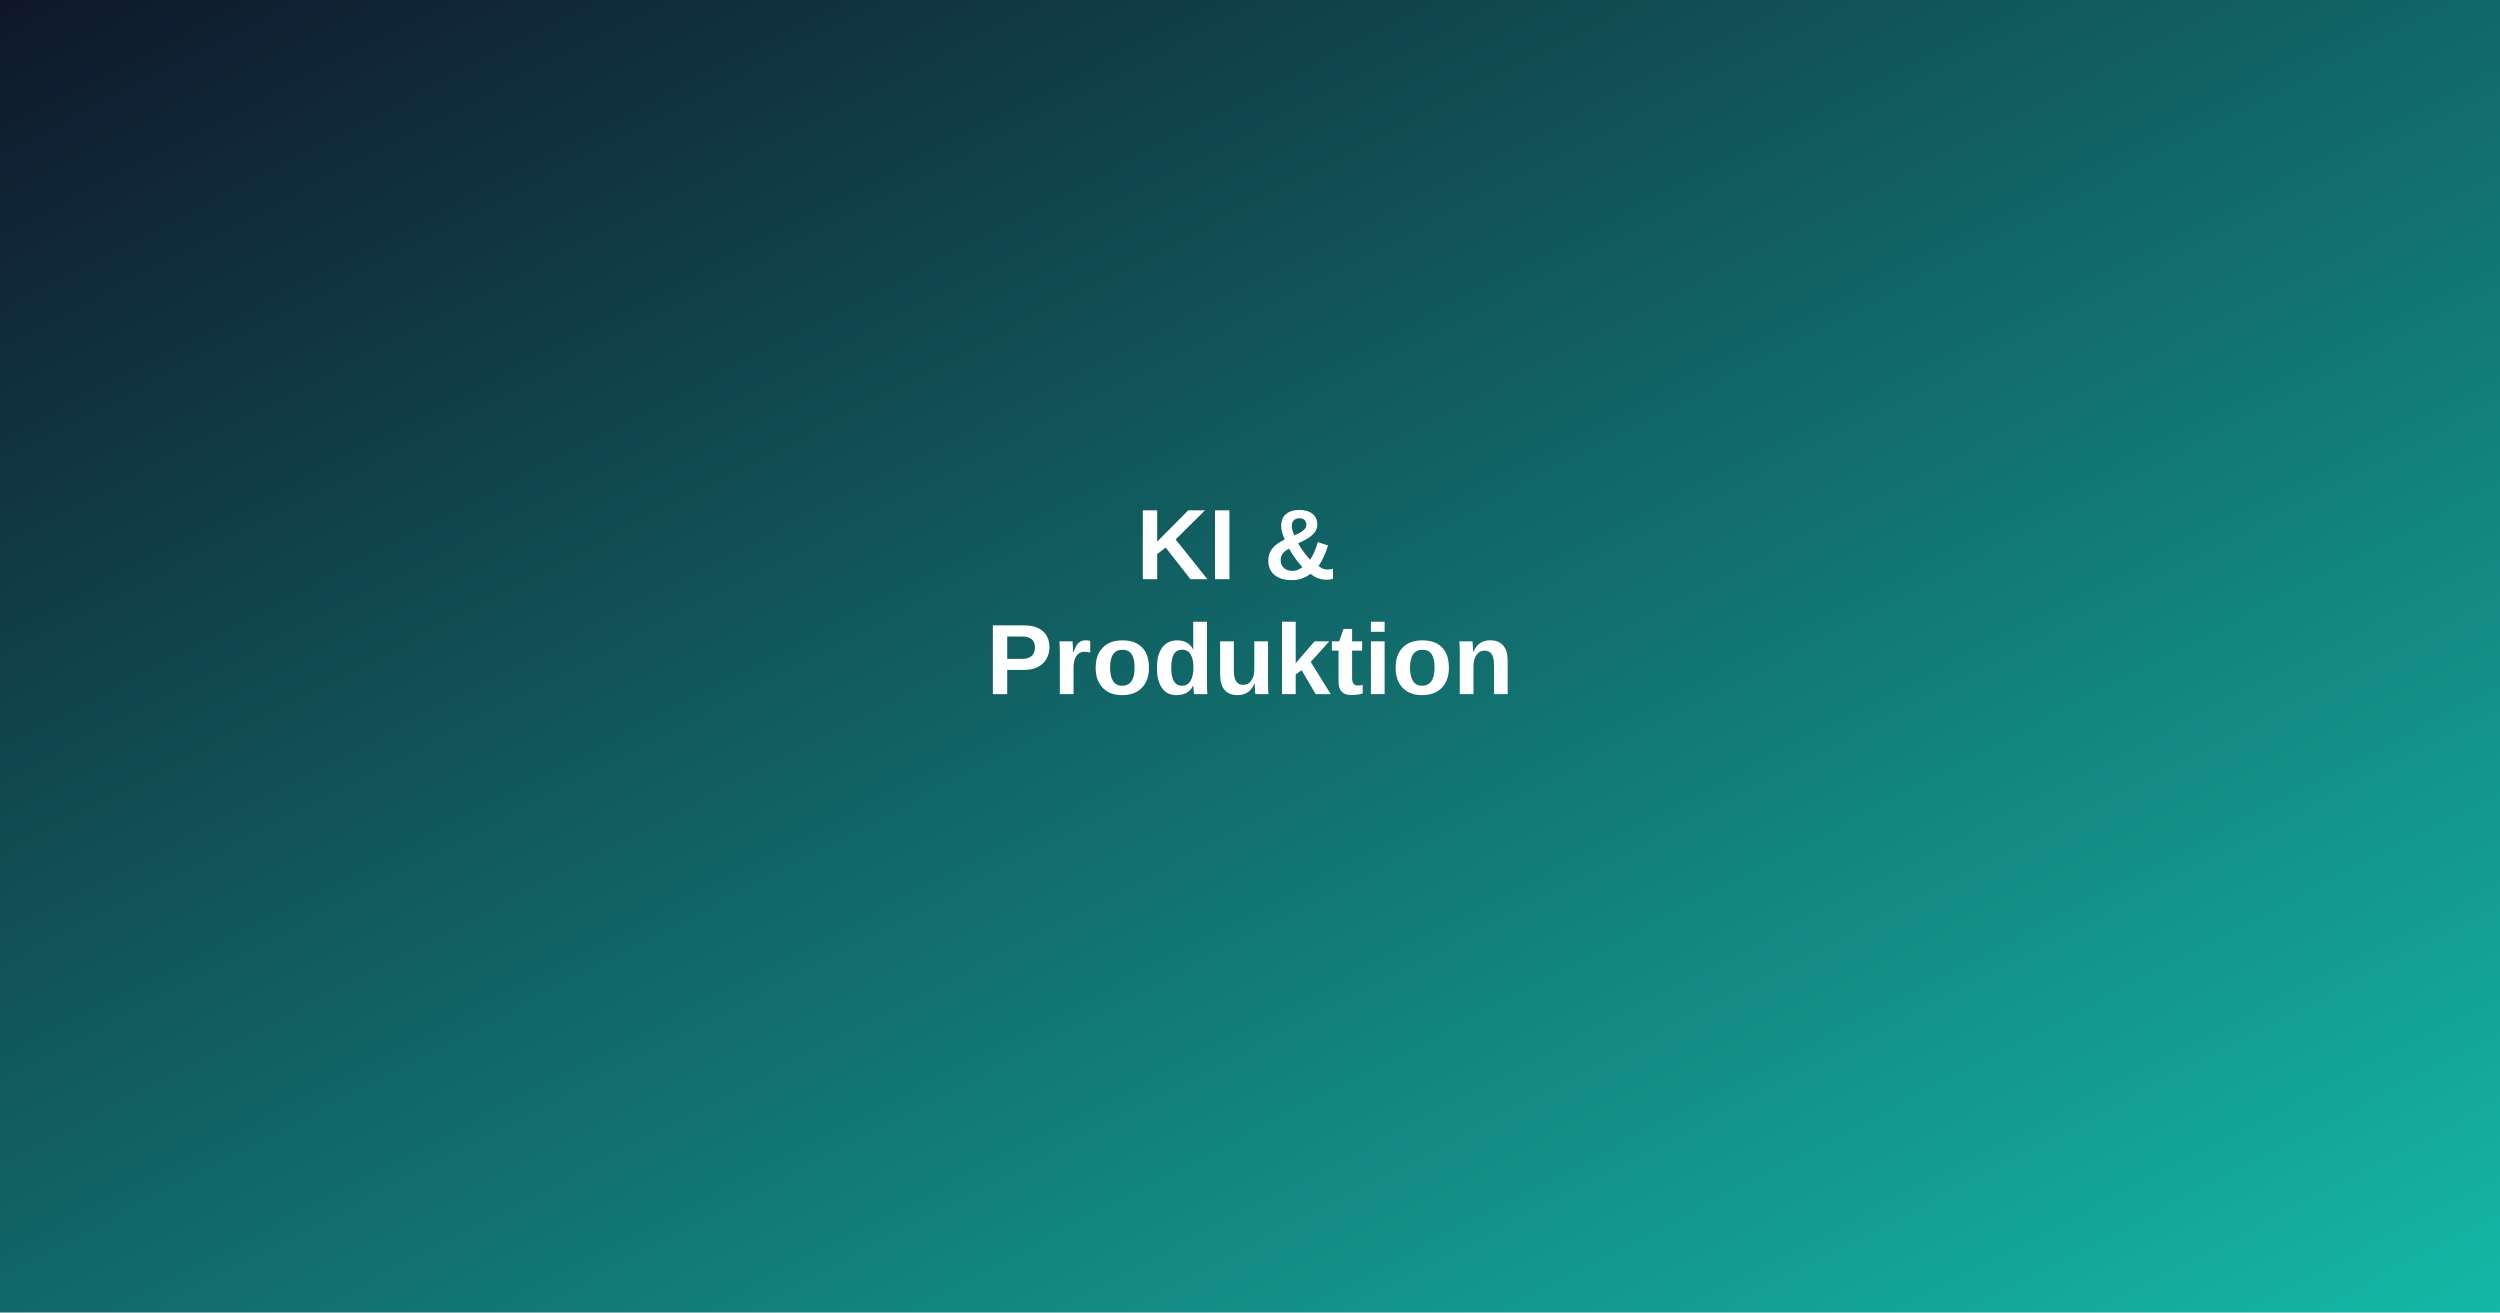
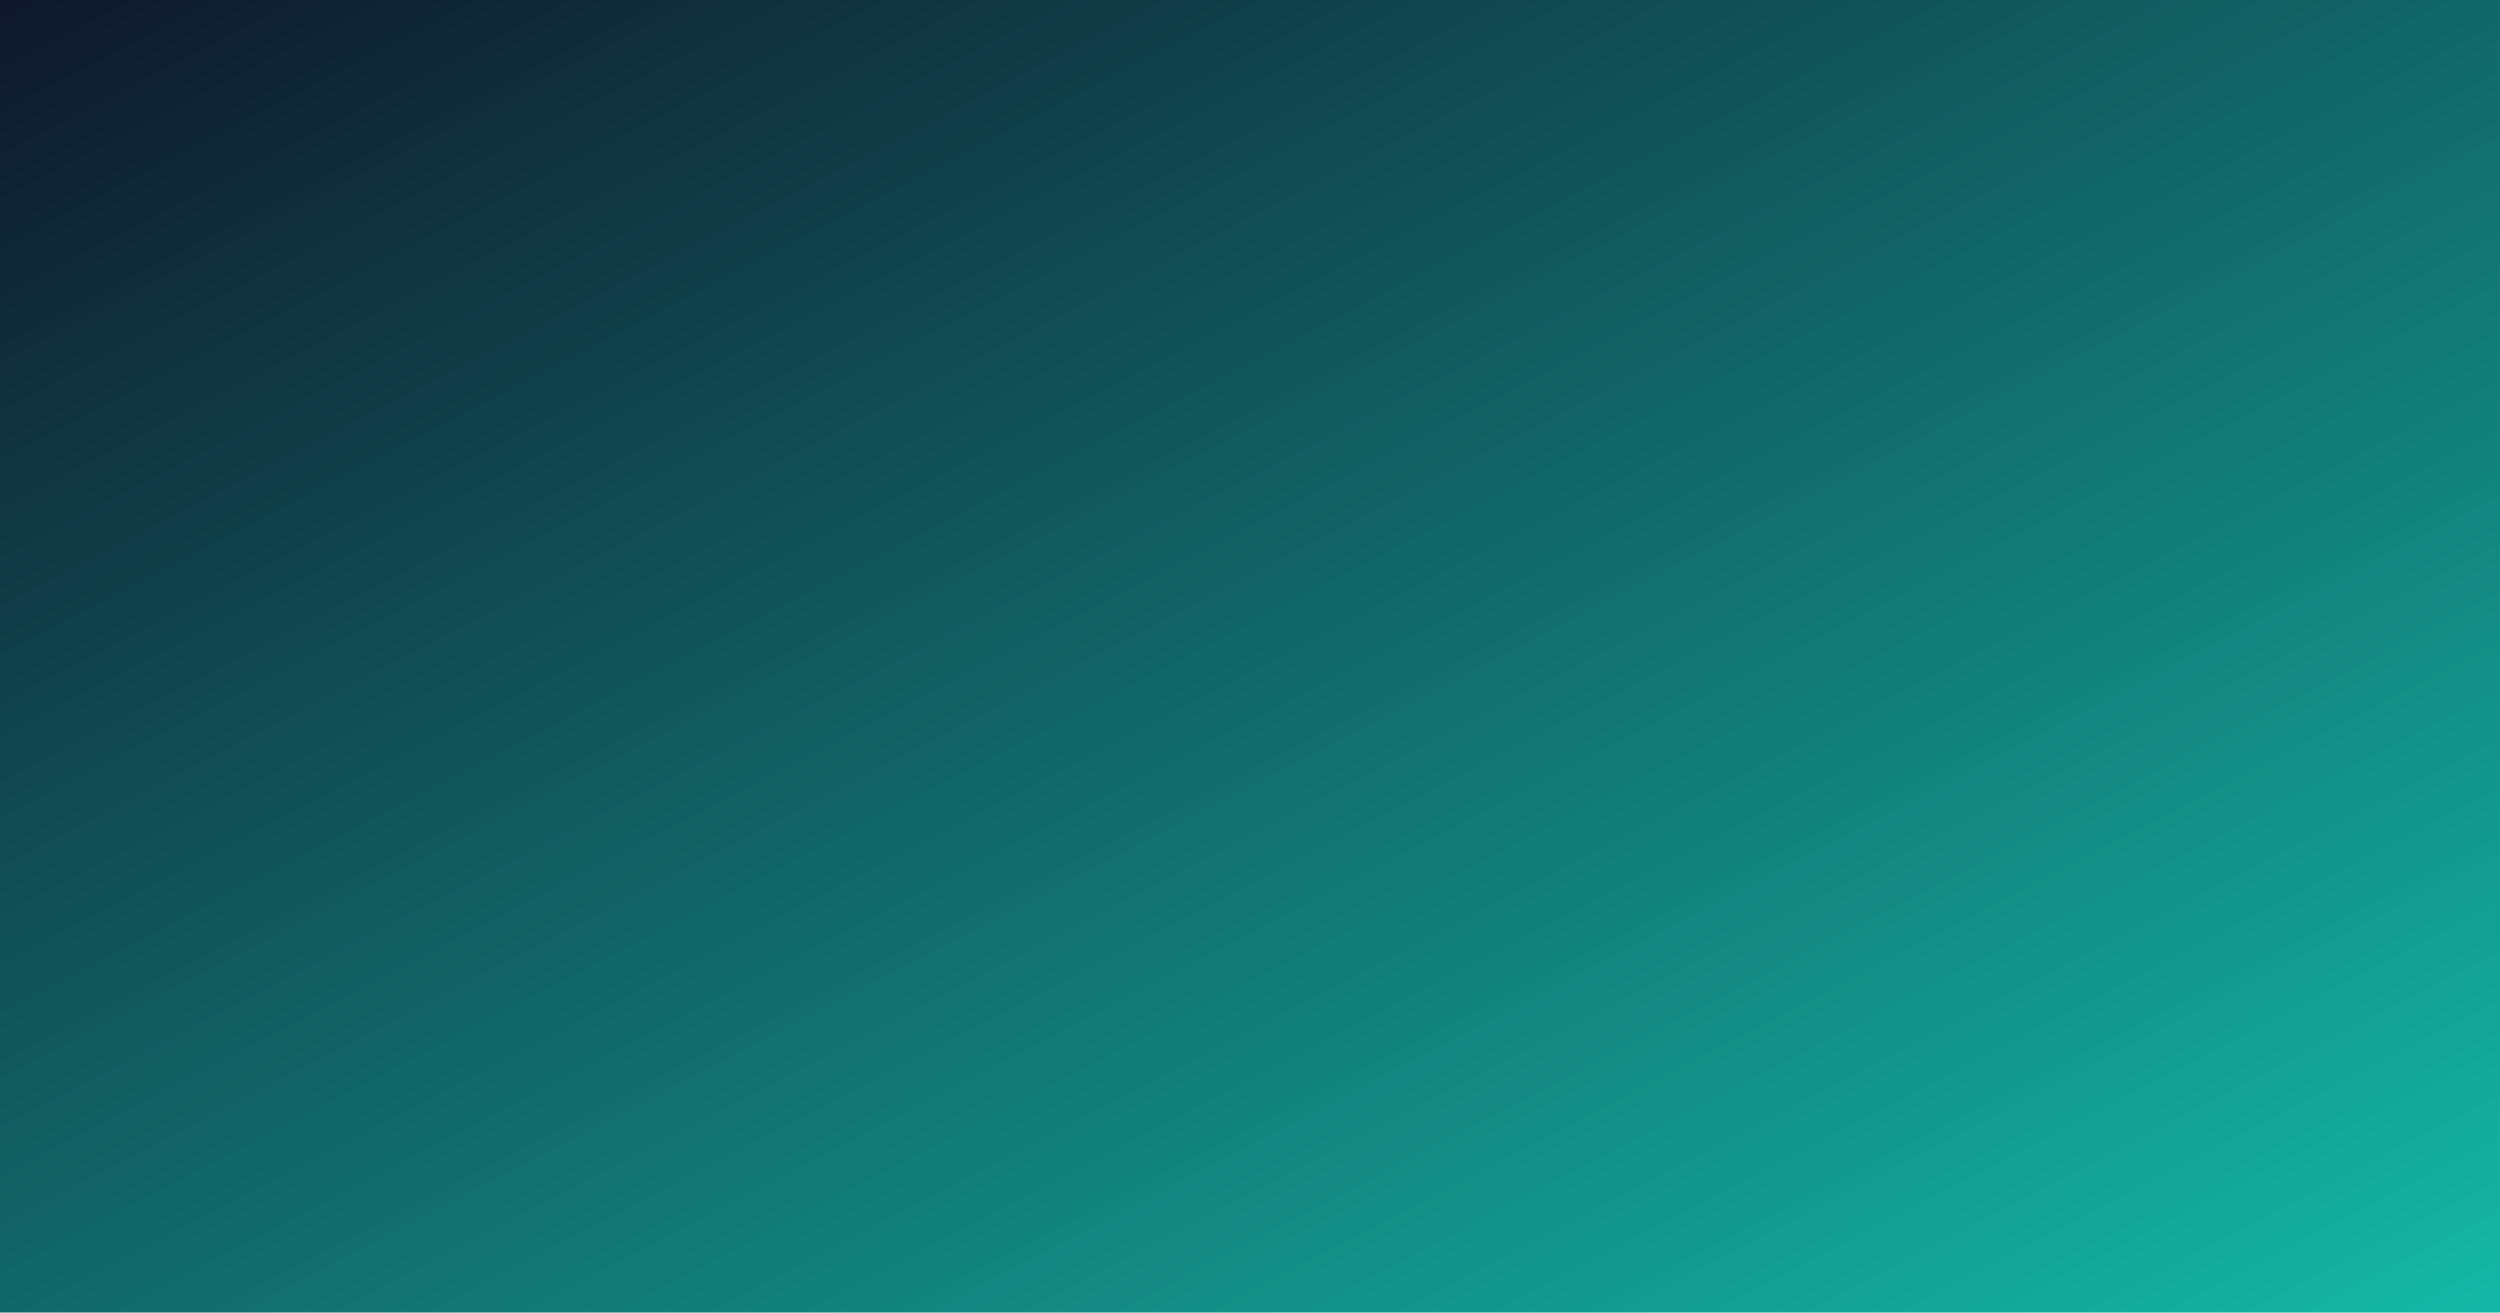
<svg xmlns="http://www.w3.org/2000/svg" viewBox="0 0 1200 630">
  <defs>
    <linearGradient id="g3" x1="0" y1="0" x2="1" y2="1">
      <stop offset="0" stop-color="#0f172a" />
      <stop offset="1" stop-color="#14b8a6" />
    </linearGradient>
  </defs>
  <rect width="1200" height="630" fill="url(#g3)" />
-   <text x="600" y="278" fill="#fff" font-size="48" font-weight="700" font-family="Arial, Helvetica, sans-serif" text-anchor="middle">
-     <tspan x="600" dy="0">KI &amp;</tspan>
-     <tspan x="600" dy="1.15em">Produktion</tspan>
-   </text>
</svg>
